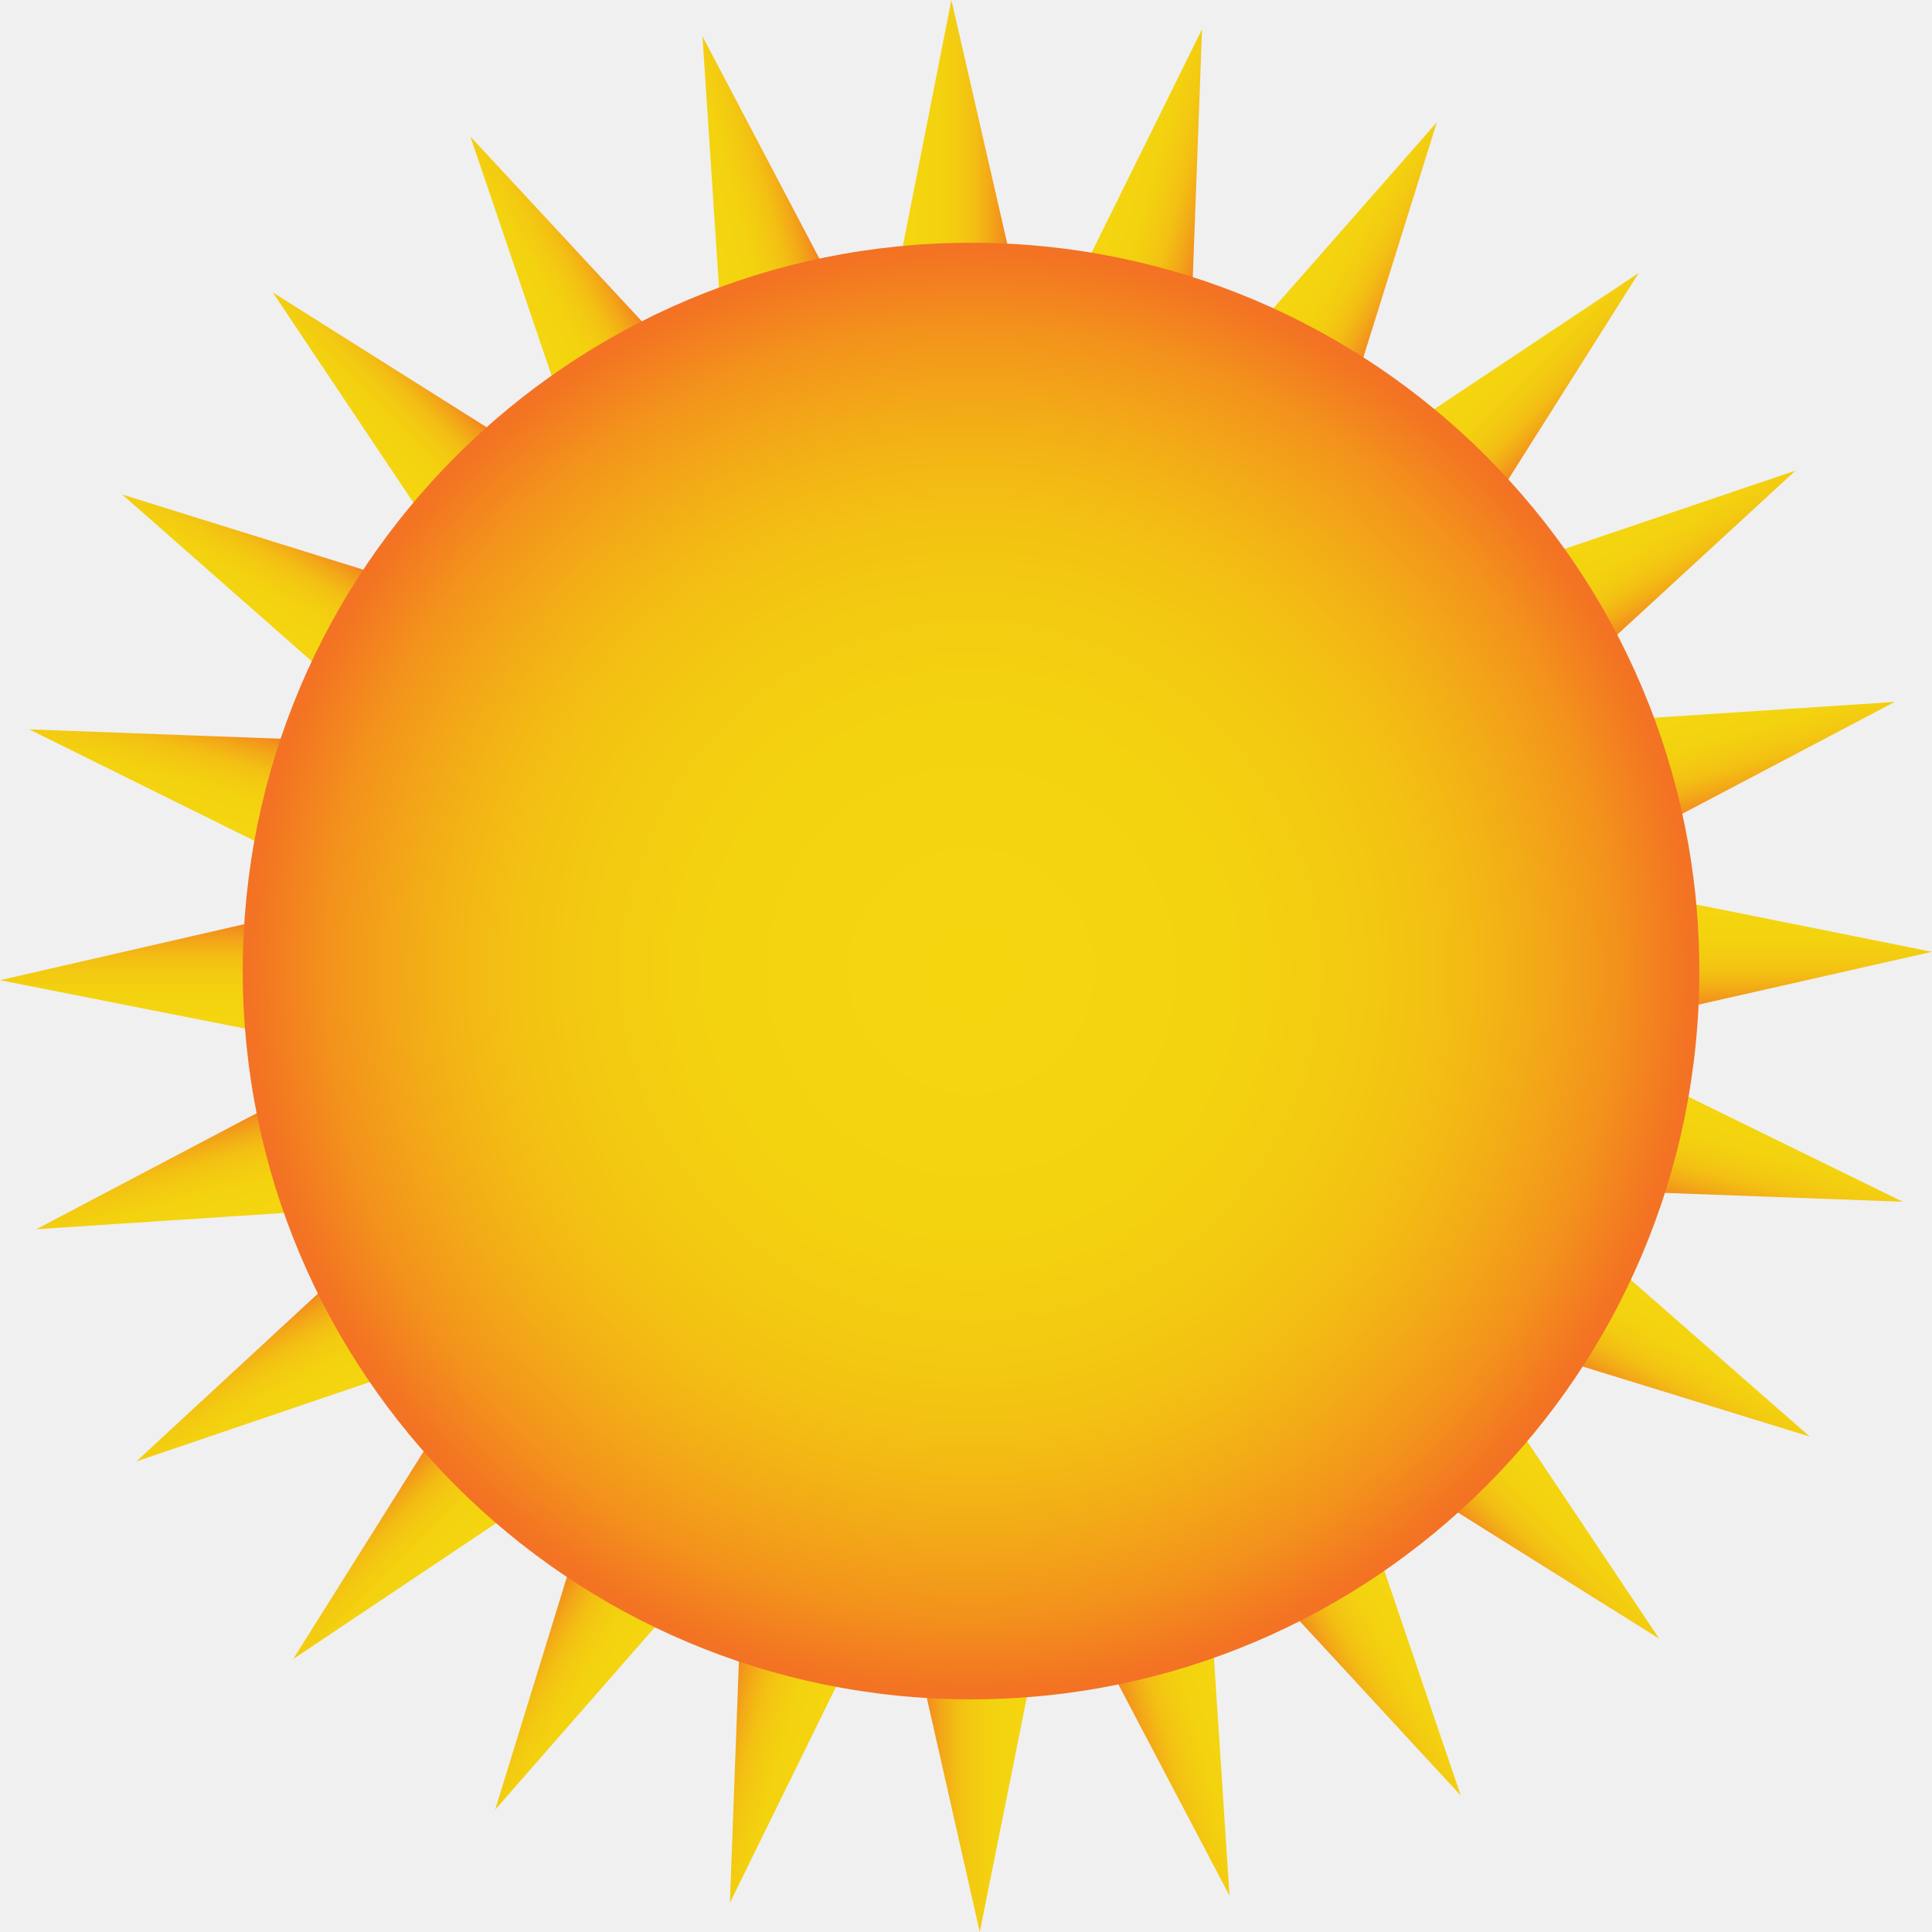
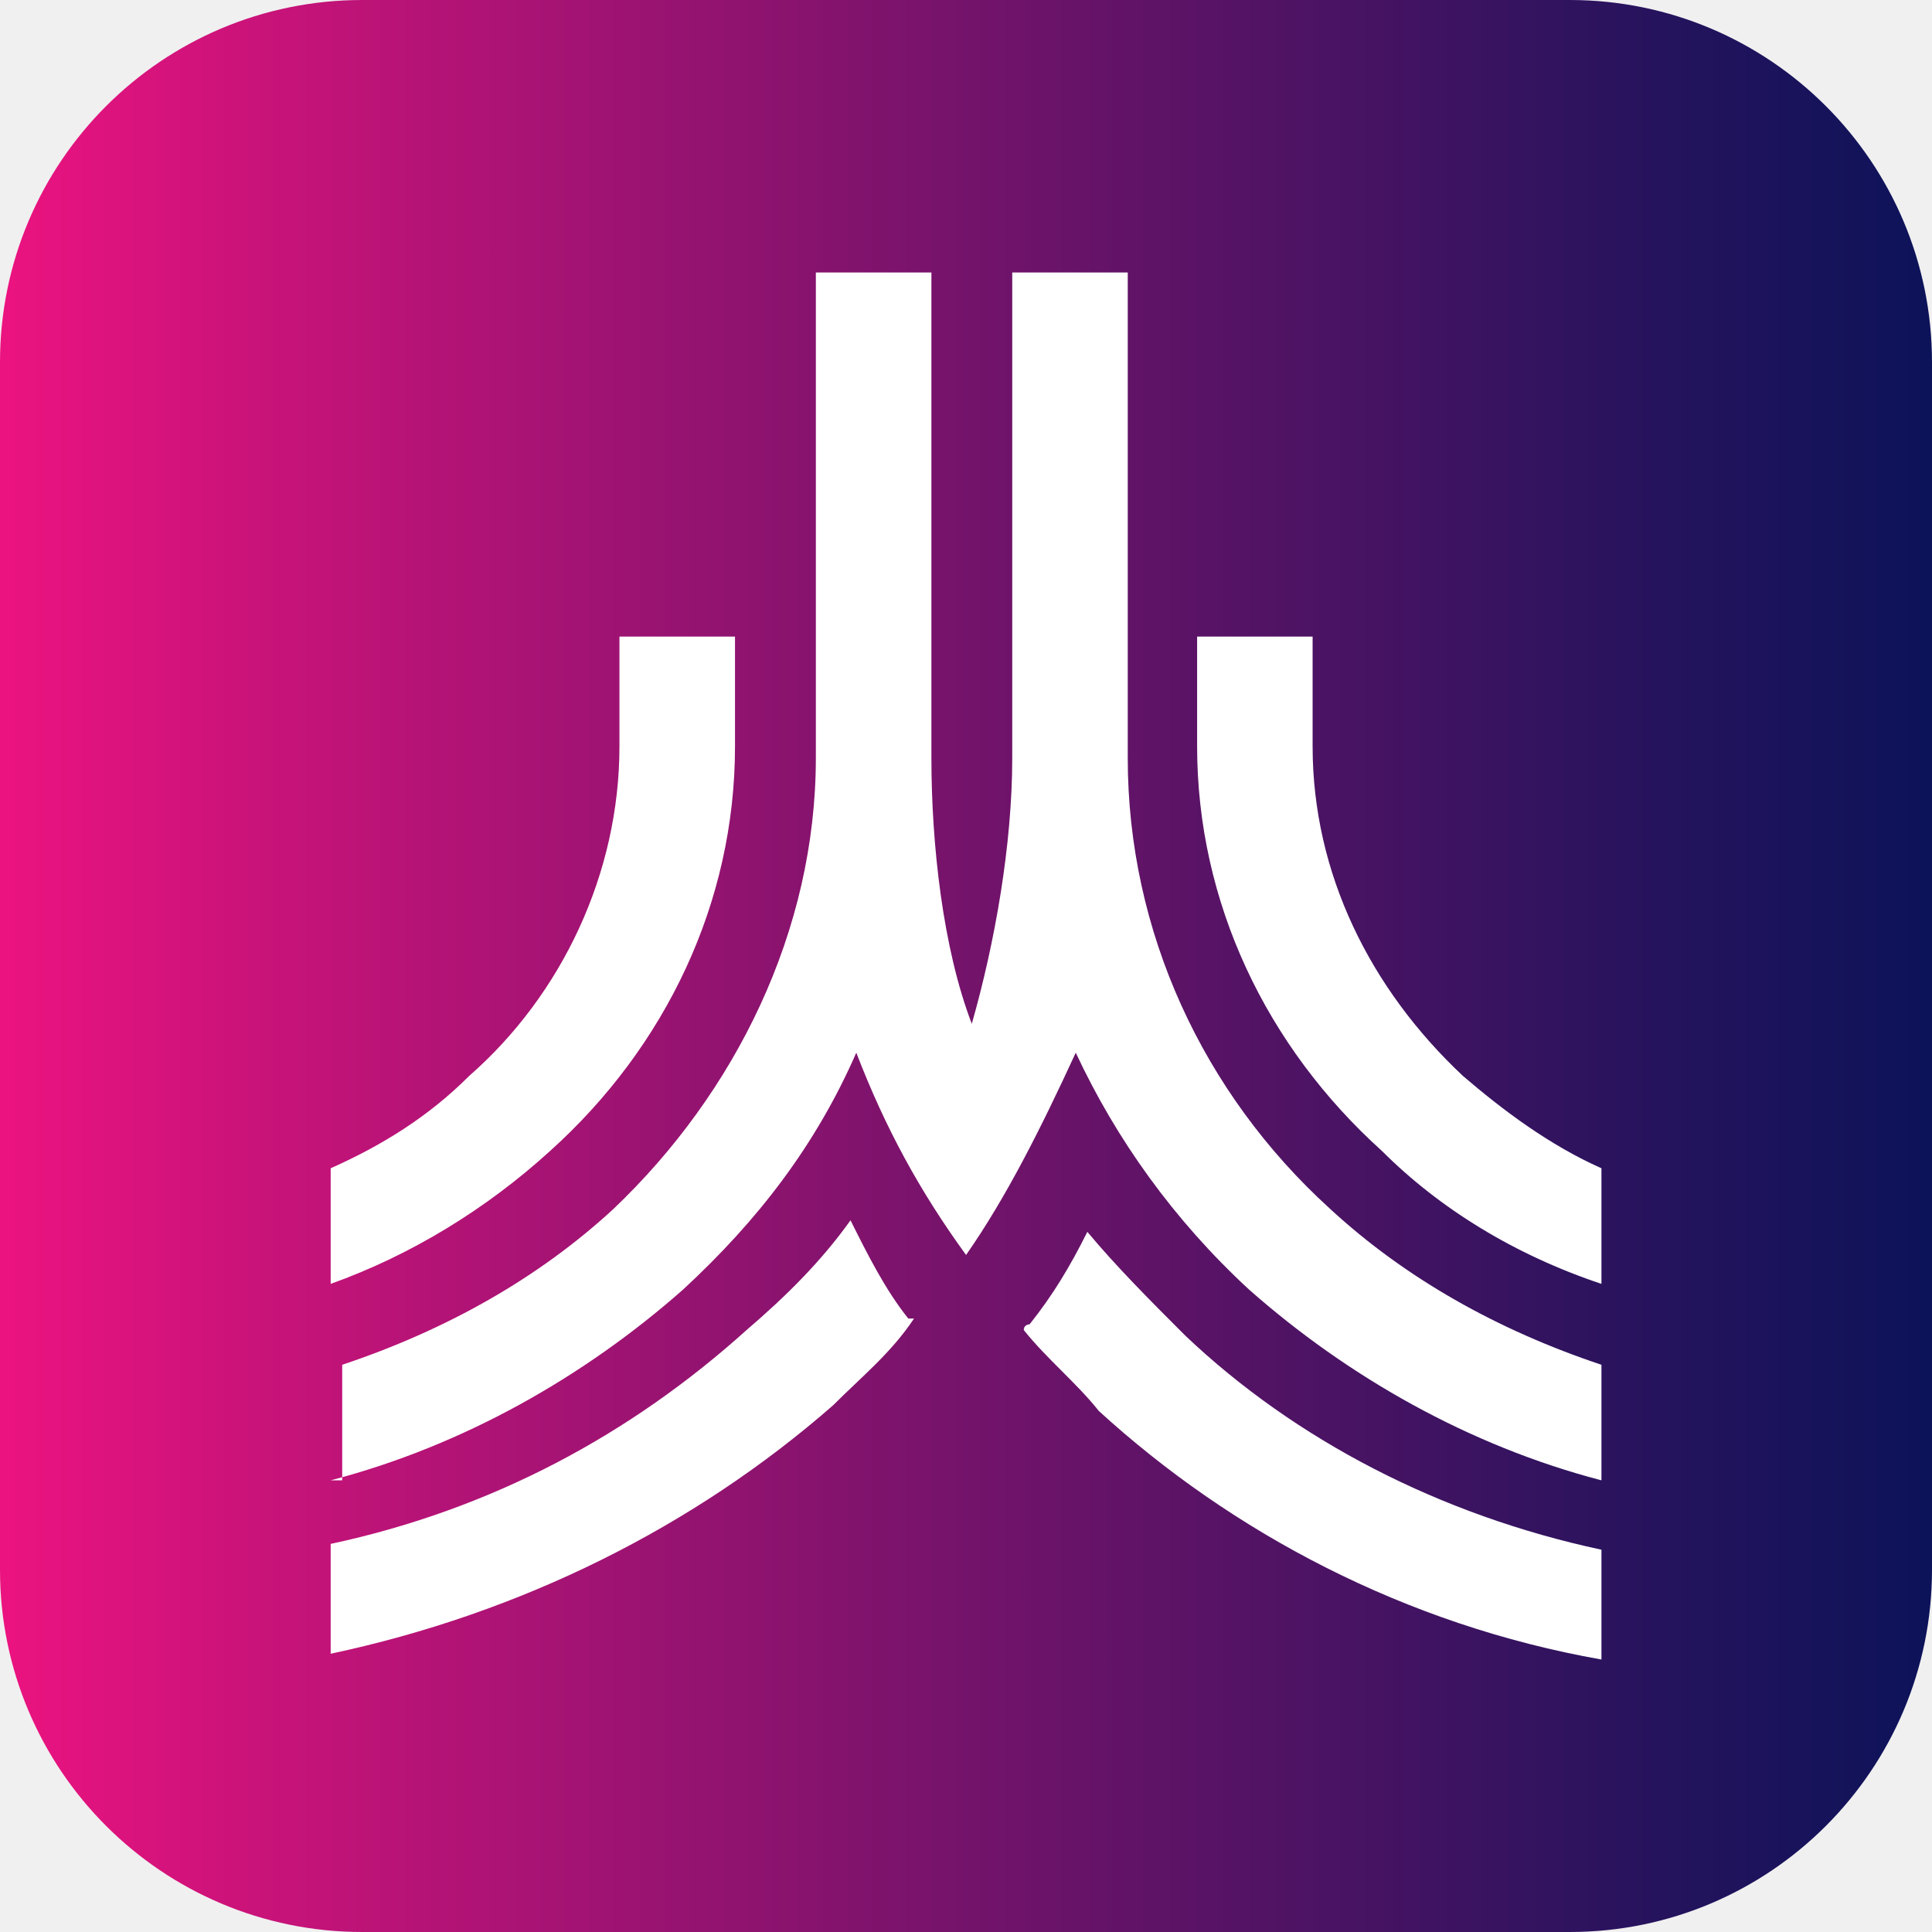
- <svg xmlns="http://www.w3.org/2000/svg" width="40" height="40" viewBox="0 0 40 40" fill="none">
-   <path d="M19.698 0L18.561 5.761H21.018L19.698 0Z" fill="url(#paint0_linear_76_1402)" />
-   <path d="M14.544 0.752L14.929 6.605L17.295 5.982L14.544 0.752Z" fill="url(#paint1_linear_76_1402)" />
-   <path d="M9.738 2.826L11.627 8.385L13.755 7.156L9.738 2.826Z" fill="url(#paint2_linear_76_1402)" />
-   <path d="M5.648 6.055L8.913 10.936L10.655 9.211L5.648 6.055Z" fill="url(#paint3_linear_76_1402)" />
-   <path d="M2.531 10.239L6.951 14.128L8.18 12L2.531 10.239Z" fill="url(#paint4_linear_76_1402)" />
-   <path d="M0.605 15.101L5.869 17.706L6.511 15.321L0.605 15.101Z" fill="url(#paint5_linear_76_1402)" />
-   <path d="M0 20.294L5.759 21.431V18.973L0 20.294Z" fill="url(#paint6_linear_76_1402)" />
-   <path d="M0.752 25.45L6.621 25.064L5.979 22.697L0.752 25.45Z" fill="url(#paint7_linear_76_1402)" />
-   <path d="M2.824 30.257L8.381 28.367L7.171 26.238L2.824 30.257Z" fill="url(#paint8_linear_76_1402)" />
-   <path d="M6.07 34.349L10.949 31.083L9.206 29.358L6.07 34.349Z" fill="url(#paint9_linear_76_1402)" />
-   <path d="M10.252 37.468L14.122 33.046L11.994 31.817L10.252 37.468Z" fill="url(#paint10_linear_76_1402)" />
-   <path d="M15.112 39.395L17.698 34.129L15.332 33.486L15.112 39.395Z" fill="url(#paint11_linear_76_1402)" />
-   <path d="M20.285 40L21.44 34.239H18.982L20.285 40Z" fill="url(#paint12_linear_76_1402)" />
-   <path d="M25.456 39.248L25.071 33.376L22.705 34.018L25.456 39.248Z" fill="url(#paint13_linear_76_1402)" />
-   <path d="M30.243 37.174L28.354 31.615L26.245 32.844L30.243 37.174Z" fill="url(#paint14_linear_76_1402)" />
-   <path d="M34.352 33.927L31.087 29.046L29.345 30.789L34.352 33.927Z" fill="url(#paint15_linear_76_1402)" />
-   <path d="M37.469 29.743L33.049 25.872L31.82 28L37.469 29.743Z" fill="url(#paint16_linear_76_1402)" />
-   <path d="M39.395 24.881L34.113 22.294L33.489 24.661L39.395 24.881Z" fill="url(#paint17_linear_76_1402)" />
-   <path d="M40 19.706L34.241 18.55V21.009L40 19.706Z" fill="url(#paint18_linear_76_1402)" />
-   <path d="M39.229 14.532L33.379 14.917L34.002 17.284L39.229 14.532Z" fill="url(#paint19_linear_76_1402)" />
-   <path d="M37.175 9.743L31.6 11.633L32.828 13.743L37.175 9.743Z" fill="url(#paint20_linear_76_1402)" />
-   <path d="M33.929 5.651L29.051 8.899L30.775 10.642L33.929 5.651Z" fill="url(#paint21_linear_76_1402)" />
-   <path d="M29.748 2.532L25.878 6.936L27.987 8.165L29.748 2.532Z" fill="url(#paint22_linear_76_1402)" />
-   <path d="M24.887 0.605L22.283 5.872L24.667 6.495L24.887 0.605Z" fill="url(#paint23_linear_76_1402)" />
-   <path d="M20.105 35.183C28.433 35.183 35.183 28.432 35.183 20.105C35.183 11.777 28.433 5.026 20.105 5.026C11.777 5.026 5.026 11.777 5.026 20.105C5.026 28.432 11.777 35.183 20.105 35.183Z" fill="url(#paint24_radial_76_1402)" />
+ <svg xmlns="http://www.w3.org/2000/svg" width="32" height="32" viewBox="0 0 32 32" fill="none">
+   <rect width="32" height="32" rx="6" fill="url(#paint0_linear_9_472)" />
+   <path d="M10.26 12.075V10.544H12.174V12.075V12.171V12.363C12.174 14.947 11.026 17.34 9.112 19.063C8.06 20.02 6.816 20.786 5.477 21.265V19.35C6.338 18.967 7.103 18.489 7.773 17.819C9.303 16.479 10.26 14.468 10.26 12.363V12.171V12.075ZM19.828 12.075V10.544H21.741V12.075V12.171V12.363C21.741 14.468 22.698 16.383 24.229 17.819C24.898 18.393 25.664 18.967 26.525 19.35V21.265C25.09 20.786 23.846 20.02 22.889 19.063C20.976 17.34 19.828 14.947 19.828 12.363V12.171V12.075ZM5.477 24.519C7.677 23.945 9.686 22.796 11.313 21.36C12.556 20.212 13.513 18.967 14.183 17.436C14.661 18.68 15.235 19.733 16.001 20.786C16.67 19.829 17.244 18.68 17.818 17.436C18.488 18.872 19.445 20.212 20.689 21.36C22.315 22.796 24.324 23.945 26.525 24.519V22.605C24.802 22.03 23.272 21.169 22.028 20.02C19.923 18.106 18.679 15.426 18.679 12.554V4.513H16.766V12.554C16.766 13.99 16.479 15.617 16.096 16.957C15.618 15.713 15.427 13.99 15.427 12.554V4.513H13.513V12.554C13.513 15.426 12.174 18.106 10.165 20.02C8.921 21.169 7.39 22.03 5.668 22.605V24.519H5.477ZM14.087 20.212C13.609 20.882 13.035 21.456 12.365 22.03C10.452 23.754 8.155 24.998 5.477 25.572V27.391C8.634 26.721 11.504 25.285 13.8 23.275C14.278 22.796 14.757 22.413 15.139 21.839H15.044C14.661 21.36 14.374 20.786 14.087 20.212ZM16.957 22.03C17.34 22.509 17.818 22.892 18.201 23.371C20.401 25.381 23.272 26.912 26.525 27.487V25.668C23.846 25.094 21.454 23.849 19.636 22.126C19.062 21.552 18.488 20.978 18.01 20.403C17.723 20.978 17.436 21.456 17.053 21.935C17.053 21.935 16.957 21.935 16.957 22.03Z" fill="white" />
  <defs>
-     <linearGradient id="paint0_linear_76_1402" x1="18.561" y1="2.881" x2="21.018" y2="2.881" gradientUnits="userSpaceOnUse">
-       <stop stop-color="#F4D60F" />
-       <stop offset="0.34" stop-color="#F3D30F" />
-       <stop offset="0.52" stop-color="#F3CB11" />
-       <stop offset="0.66" stop-color="#F3BE13" />
-       <stop offset="0.78" stop-color="#F3AA17" />
-       <stop offset="0.89" stop-color="#F3921C" />
-       <stop offset="0.99" stop-color="#F37422" />
-       <stop offset="1" stop-color="#F37223" />
+     <linearGradient id="paint0_linear_9_472" x1="0.057" y1="16.987" x2="32.056" y2="16.987" gradientUnits="userSpaceOnUse">
+       <stop stop-color="#EB1380" />
+       <stop offset="0.12" stop-color="#CC137A" />
+       <stop offset="0.56" stop-color="#661368" />
+       <stop offset="0.86" stop-color="#25135D" />
+       <stop offset="1" stop-color="#0C1359" />
    </linearGradient>
-     <linearGradient id="paint1_linear_76_1402" x1="14.183" y1="3.831" x2="16.539" y2="3.199" gradientUnits="userSpaceOnUse">
-       <stop stop-color="#F4D60F" />
-       <stop offset="0.34" stop-color="#F3D30F" />
-       <stop offset="0.52" stop-color="#F3CB11" />
-       <stop offset="0.66" stop-color="#F3BE13" />
-       <stop offset="0.78" stop-color="#F3AA17" />
-       <stop offset="0.89" stop-color="#F3921C" />
-       <stop offset="0.99" stop-color="#F37422" />
-       <stop offset="1" stop-color="#F37223" />
-     </linearGradient>
-     <linearGradient id="paint2_linear_76_1402" x1="10.202" y1="5.883" x2="12.315" y2="4.663" gradientUnits="userSpaceOnUse">
-       <stop stop-color="#F4D60F" />
-       <stop offset="0.34" stop-color="#F3D30F" />
-       <stop offset="0.52" stop-color="#F3CB11" />
-       <stop offset="0.66" stop-color="#F3BE13" />
-       <stop offset="0.78" stop-color="#F3AA17" />
-       <stop offset="0.89" stop-color="#F3921C" />
-       <stop offset="0.99" stop-color="#F37422" />
-       <stop offset="1" stop-color="#F37223" />
-     </linearGradient>
-     <linearGradient id="paint3_linear_76_1402" x1="6.866" y1="8.906" x2="8.605" y2="7.169" gradientUnits="userSpaceOnUse">
-       <stop stop-color="#F4D60F" />
-       <stop offset="0.34" stop-color="#F3D30F" />
-       <stop offset="0.52" stop-color="#F3CB11" />
-       <stop offset="0.66" stop-color="#F3BE13" />
-       <stop offset="0.78" stop-color="#F3AA17" />
-       <stop offset="0.89" stop-color="#F3921C" />
-       <stop offset="0.99" stop-color="#F37422" />
-       <stop offset="1" stop-color="#F37223" />
-     </linearGradient>
-     <linearGradient id="paint4_linear_76_1402" x1="4.46" y1="12.679" x2="5.69" y2="10.55" gradientUnits="userSpaceOnUse">
-       <stop stop-color="#F4D60F" />
-       <stop offset="0.34" stop-color="#F3D30F" />
-       <stop offset="0.52" stop-color="#F3CB11" />
-       <stop offset="0.66" stop-color="#F3BE13" />
-       <stop offset="0.78" stop-color="#F3AA17" />
-       <stop offset="0.89" stop-color="#F3921C" />
-       <stop offset="0.99" stop-color="#F37422" />
-       <stop offset="1" stop-color="#F37223" />
-     </linearGradient>
-     <linearGradient id="paint5_linear_76_1402" x1="3.093" y1="16.966" x2="3.73" y2="14.591" gradientUnits="userSpaceOnUse">
-       <stop stop-color="#F4D60F" />
-       <stop offset="0.34" stop-color="#F3D30F" />
-       <stop offset="0.52" stop-color="#F3CB11" />
-       <stop offset="0.66" stop-color="#F3BE13" />
-       <stop offset="0.78" stop-color="#F3AA17" />
-       <stop offset="0.89" stop-color="#F3921C" />
-       <stop offset="0.99" stop-color="#F37422" />
-       <stop offset="1" stop-color="#F37223" />
-     </linearGradient>
-     <linearGradient id="paint6_linear_76_1402" x1="2.898" y1="21.45" x2="2.898" y2="18.991" gradientUnits="userSpaceOnUse">
-       <stop stop-color="#F4D60F" />
-       <stop offset="0.34" stop-color="#F3D30F" />
-       <stop offset="0.52" stop-color="#F3CB11" />
-       <stop offset="0.66" stop-color="#F3BE13" />
-       <stop offset="0.78" stop-color="#F3AA17" />
-       <stop offset="0.89" stop-color="#F3921C" />
-       <stop offset="0.99" stop-color="#F37422" />
-       <stop offset="1" stop-color="#F37223" />
-     </linearGradient>
-     <linearGradient id="paint7_linear_76_1402" x1="3.826" y1="25.814" x2="3.189" y2="23.44" gradientUnits="userSpaceOnUse">
-       <stop stop-color="#F4D60F" />
-       <stop offset="0.34" stop-color="#F3D30F" />
-       <stop offset="0.52" stop-color="#F3CB11" />
-       <stop offset="0.66" stop-color="#F3BE13" />
-       <stop offset="0.78" stop-color="#F3AA17" />
-       <stop offset="0.89" stop-color="#F3921C" />
-       <stop offset="0.99" stop-color="#F37422" />
-       <stop offset="1" stop-color="#F37223" />
-     </linearGradient>
-     <linearGradient id="paint8_linear_76_1402" x1="5.882" y1="29.804" x2="4.661" y2="27.691" gradientUnits="userSpaceOnUse">
-       <stop stop-color="#F4D60F" />
-       <stop offset="0.34" stop-color="#F3D30F" />
-       <stop offset="0.52" stop-color="#F3CB11" />
-       <stop offset="0.66" stop-color="#F3BE13" />
-       <stop offset="0.78" stop-color="#F3AA17" />
-       <stop offset="0.89" stop-color="#F3921C" />
-       <stop offset="0.99" stop-color="#F37422" />
-       <stop offset="1" stop-color="#F37223" />
-     </linearGradient>
-     <linearGradient id="paint9_linear_76_1402" x1="8.911" y1="33.124" x2="7.173" y2="31.386" gradientUnits="userSpaceOnUse">
-       <stop stop-color="#F4D60F" />
-       <stop offset="0.34" stop-color="#F3D30F" />
-       <stop offset="0.52" stop-color="#F3CB11" />
-       <stop offset="0.66" stop-color="#F3BE13" />
-       <stop offset="0.78" stop-color="#F3AA17" />
-       <stop offset="0.89" stop-color="#F3921C" />
-       <stop offset="0.99" stop-color="#F37422" />
-       <stop offset="1" stop-color="#F37223" />
-     </linearGradient>
-     <linearGradient id="paint10_linear_76_1402" x1="12.698" y1="35.536" x2="10.57" y2="34.308" gradientUnits="userSpaceOnUse">
-       <stop stop-color="#F4D60F" />
-       <stop offset="0.34" stop-color="#F3D30F" />
-       <stop offset="0.52" stop-color="#F3CB11" />
-       <stop offset="0.66" stop-color="#F3BE13" />
-       <stop offset="0.78" stop-color="#F3AA17" />
-       <stop offset="0.89" stop-color="#F3921C" />
-       <stop offset="0.99" stop-color="#F37422" />
-       <stop offset="1" stop-color="#F37223" />
-     </linearGradient>
-     <linearGradient id="paint11_linear_76_1402" x1="16.96" y1="36.899" x2="14.586" y2="36.263" gradientUnits="userSpaceOnUse">
-       <stop stop-color="#F4D60F" />
-       <stop offset="0.34" stop-color="#F3D30F" />
-       <stop offset="0.52" stop-color="#F3CB11" />
-       <stop offset="0.66" stop-color="#F3BE13" />
-       <stop offset="0.78" stop-color="#F3AA17" />
-       <stop offset="0.89" stop-color="#F3921C" />
-       <stop offset="0.99" stop-color="#F37422" />
-       <stop offset="1" stop-color="#F37223" />
-     </linearGradient>
-     <linearGradient id="paint12_linear_76_1402" x1="21.44" y1="37.119" x2="18.982" y2="37.119" gradientUnits="userSpaceOnUse">
-       <stop stop-color="#F4D60F" />
-       <stop offset="0.34" stop-color="#F3D30F" />
-       <stop offset="0.52" stop-color="#F3CB11" />
-       <stop offset="0.66" stop-color="#F3BE13" />
-       <stop offset="0.78" stop-color="#F3AA17" />
-       <stop offset="0.89" stop-color="#F3921C" />
-       <stop offset="0.99" stop-color="#F37422" />
-       <stop offset="1" stop-color="#F37223" />
-     </linearGradient>
-     <linearGradient id="paint13_linear_76_1402" x1="25.813" y1="36.158" x2="23.457" y2="36.789" gradientUnits="userSpaceOnUse">
-       <stop stop-color="#F4D60F" />
-       <stop offset="0.34" stop-color="#F3D30F" />
-       <stop offset="0.52" stop-color="#F3CB11" />
-       <stop offset="0.66" stop-color="#F3BE13" />
-       <stop offset="0.78" stop-color="#F3AA17" />
-       <stop offset="0.89" stop-color="#F3921C" />
-       <stop offset="0.99" stop-color="#F37422" />
-       <stop offset="1" stop-color="#F37223" />
-     </linearGradient>
-     <linearGradient id="paint14_linear_76_1402" x1="29.793" y1="34.109" x2="27.68" y2="35.328" gradientUnits="userSpaceOnUse">
-       <stop stop-color="#F4D60F" />
-       <stop offset="0.34" stop-color="#F3D30F" />
-       <stop offset="0.52" stop-color="#F3CB11" />
-       <stop offset="0.66" stop-color="#F3BE13" />
-       <stop offset="0.78" stop-color="#F3AA17" />
-       <stop offset="0.89" stop-color="#F3921C" />
-       <stop offset="0.99" stop-color="#F37422" />
-       <stop offset="1" stop-color="#F37223" />
-     </linearGradient>
-     <linearGradient id="paint15_linear_76_1402" x1="33.118" y1="31.097" x2="31.393" y2="32.821" gradientUnits="userSpaceOnUse">
-       <stop stop-color="#F4D60F" />
-       <stop offset="0.34" stop-color="#F3D30F" />
-       <stop offset="0.52" stop-color="#F3CB11" />
-       <stop offset="0.66" stop-color="#F3BE13" />
-       <stop offset="0.78" stop-color="#F3AA17" />
-       <stop offset="0.89" stop-color="#F3921C" />
-       <stop offset="0.99" stop-color="#F37422" />
-       <stop offset="1" stop-color="#F37223" />
-     </linearGradient>
-     <linearGradient id="paint16_linear_76_1402" x1="35.545" y1="27.312" x2="34.316" y2="29.441" gradientUnits="userSpaceOnUse">
-       <stop stop-color="#F4D60F" />
-       <stop offset="0.34" stop-color="#F3D30F" />
-       <stop offset="0.52" stop-color="#F3CB11" />
-       <stop offset="0.66" stop-color="#F3BE13" />
-       <stop offset="0.78" stop-color="#F3AA17" />
-       <stop offset="0.89" stop-color="#F3921C" />
-       <stop offset="0.99" stop-color="#F37422" />
-       <stop offset="1" stop-color="#F37223" />
-     </linearGradient>
-     <linearGradient id="paint17_linear_76_1402" x1="36.903" y1="23.044" x2="36.266" y2="25.419" gradientUnits="userSpaceOnUse">
-       <stop stop-color="#F4D60F" />
-       <stop offset="0.34" stop-color="#F3D30F" />
-       <stop offset="0.52" stop-color="#F3CB11" />
-       <stop offset="0.66" stop-color="#F3BE13" />
-       <stop offset="0.78" stop-color="#F3AA17" />
-       <stop offset="0.89" stop-color="#F3921C" />
-       <stop offset="0.99" stop-color="#F37422" />
-       <stop offset="1" stop-color="#F37223" />
-     </linearGradient>
-     <linearGradient id="paint18_linear_76_1402" x1="37.121" y1="18.55" x2="37.121" y2="21.009" gradientUnits="userSpaceOnUse">
-       <stop stop-color="#F4D60F" />
-       <stop offset="0.34" stop-color="#F3D30F" />
-       <stop offset="0.52" stop-color="#F3CB11" />
-       <stop offset="0.66" stop-color="#F3BE13" />
-       <stop offset="0.78" stop-color="#F3AA17" />
-       <stop offset="0.89" stop-color="#F3921C" />
-       <stop offset="0.99" stop-color="#F37422" />
-       <stop offset="1" stop-color="#F37223" />
-     </linearGradient>
-     <linearGradient id="paint19_linear_76_1402" x1="36.17" y1="14.174" x2="36.806" y2="16.549" gradientUnits="userSpaceOnUse">
-       <stop stop-color="#F4D60F" />
-       <stop offset="0.34" stop-color="#F3D30F" />
-       <stop offset="0.52" stop-color="#F3CB11" />
-       <stop offset="0.66" stop-color="#F3BE13" />
-       <stop offset="0.78" stop-color="#F3AA17" />
-       <stop offset="0.89" stop-color="#F3921C" />
-       <stop offset="0.99" stop-color="#F37422" />
-       <stop offset="1" stop-color="#F37223" />
-     </linearGradient>
-     <linearGradient id="paint20_linear_76_1402" x1="34.113" y1="10.187" x2="35.333" y2="12.3" gradientUnits="userSpaceOnUse">
-       <stop stop-color="#F4D60F" />
-       <stop offset="0.34" stop-color="#F3D30F" />
-       <stop offset="0.52" stop-color="#F3CB11" />
-       <stop offset="0.66" stop-color="#F3BE13" />
-       <stop offset="0.78" stop-color="#F3AA17" />
-       <stop offset="0.89" stop-color="#F3921C" />
-       <stop offset="0.99" stop-color="#F37422" />
-       <stop offset="1" stop-color="#F37223" />
-     </linearGradient>
-     <linearGradient id="paint21_linear_76_1402" x1="31.086" y1="6.866" x2="32.825" y2="8.604" gradientUnits="userSpaceOnUse">
-       <stop stop-color="#F4D60F" />
-       <stop offset="0.34" stop-color="#F3D30F" />
-       <stop offset="0.52" stop-color="#F3CB11" />
-       <stop offset="0.66" stop-color="#F3BE13" />
-       <stop offset="0.78" stop-color="#F3AA17" />
-       <stop offset="0.89" stop-color="#F3921C" />
-       <stop offset="0.99" stop-color="#F37422" />
-       <stop offset="1" stop-color="#F37223" />
-     </linearGradient>
-     <linearGradient id="paint22_linear_76_1402" x1="27.306" y1="4.455" x2="29.435" y2="5.683" gradientUnits="userSpaceOnUse">
-       <stop stop-color="#F4D60F" />
-       <stop offset="0.34" stop-color="#F3D30F" />
-       <stop offset="0.52" stop-color="#F3CB11" />
-       <stop offset="0.66" stop-color="#F3BE13" />
-       <stop offset="0.78" stop-color="#F3AA17" />
-       <stop offset="0.89" stop-color="#F3921C" />
-       <stop offset="0.99" stop-color="#F37422" />
-       <stop offset="1" stop-color="#F37223" />
-     </linearGradient>
-     <linearGradient id="paint23_linear_76_1402" x1="23.035" y1="3.092" x2="25.409" y2="3.728" gradientUnits="userSpaceOnUse">
-       <stop stop-color="#F4D60F" />
-       <stop offset="0.34" stop-color="#F3D30F" />
-       <stop offset="0.52" stop-color="#F3CB11" />
-       <stop offset="0.66" stop-color="#F3BE13" />
-       <stop offset="0.78" stop-color="#F3AA17" />
-       <stop offset="0.89" stop-color="#F3921C" />
-       <stop offset="0.99" stop-color="#F37422" />
-       <stop offset="1" stop-color="#F37223" />
-     </linearGradient>
-     <radialGradient id="paint24_radial_76_1402" cx="0" cy="0" r="1" gradientUnits="userSpaceOnUse" gradientTransform="translate(20.1049 20.1047) scale(15.0785)">
-       <stop stop-color="#F4D60F" />
-       <stop offset="0.34" stop-color="#F3D30F" />
-       <stop offset="0.52" stop-color="#F3CB11" />
-       <stop offset="0.66" stop-color="#F3BE13" />
-       <stop offset="0.78" stop-color="#F3AA17" />
-       <stop offset="0.89" stop-color="#F3921C" />
-       <stop offset="0.99" stop-color="#F37422" />
-       <stop offset="1" stop-color="#F37223" />
-     </radialGradient>
  </defs>
</svg>
